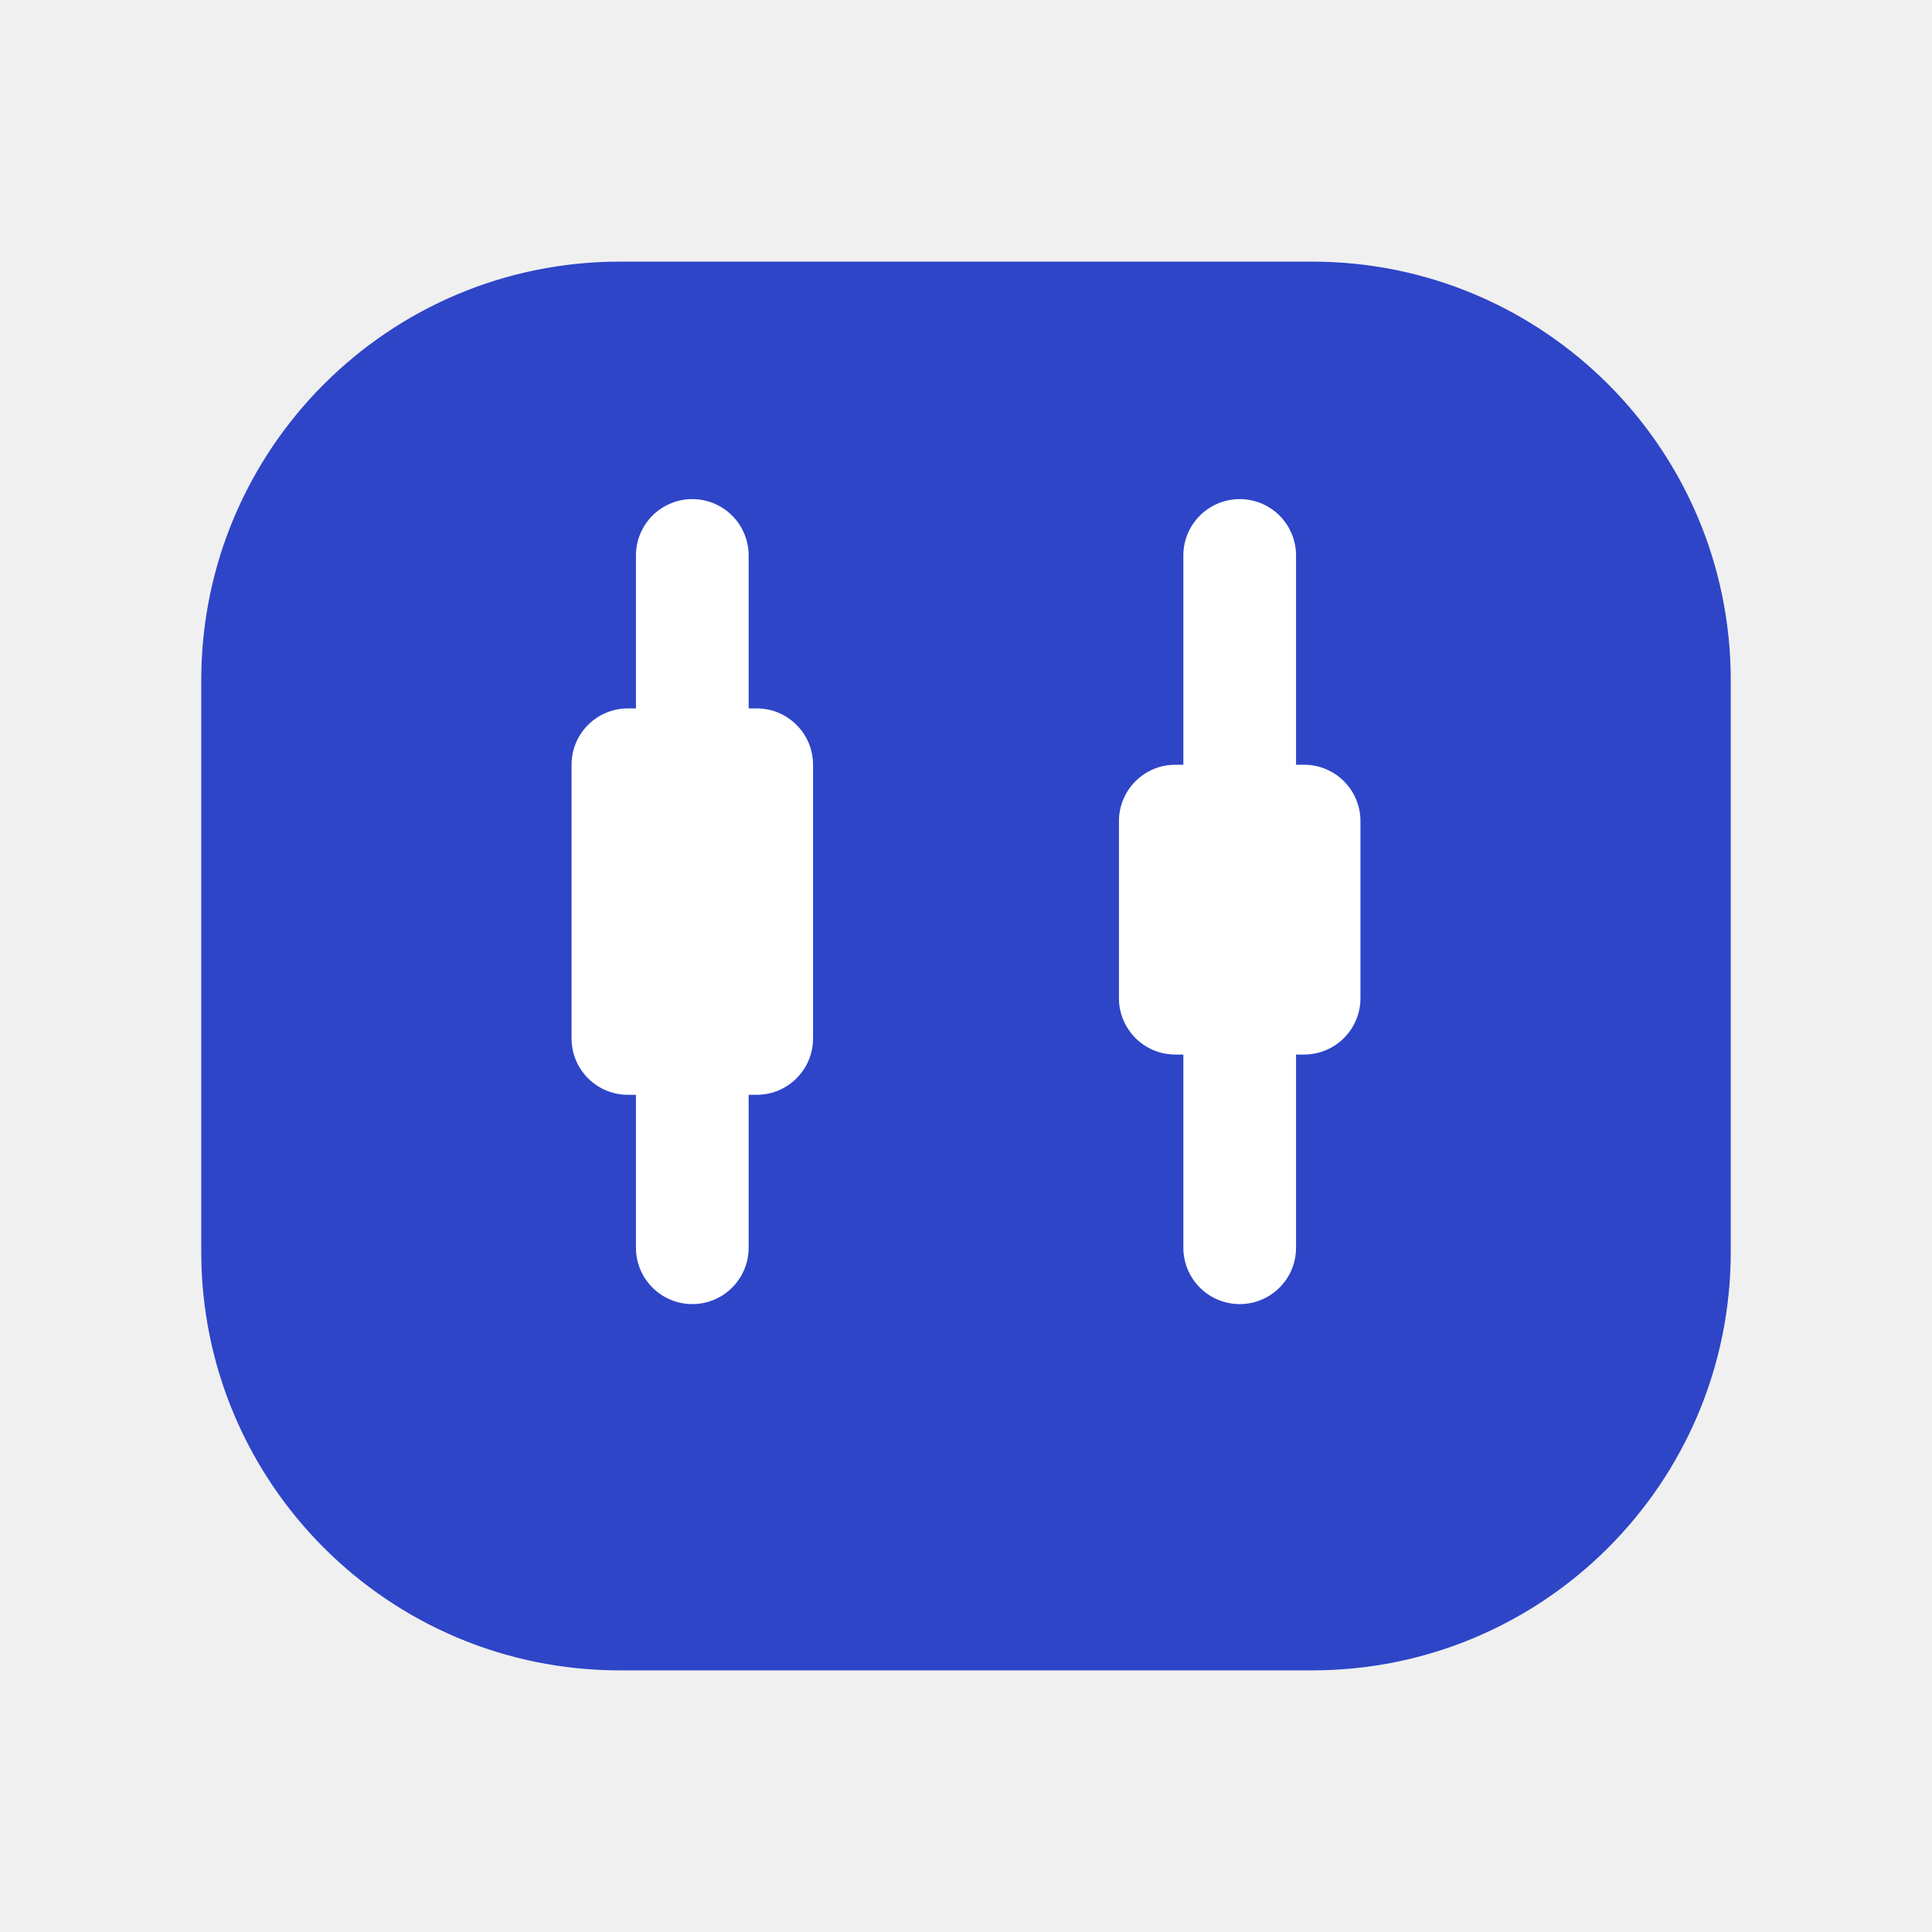
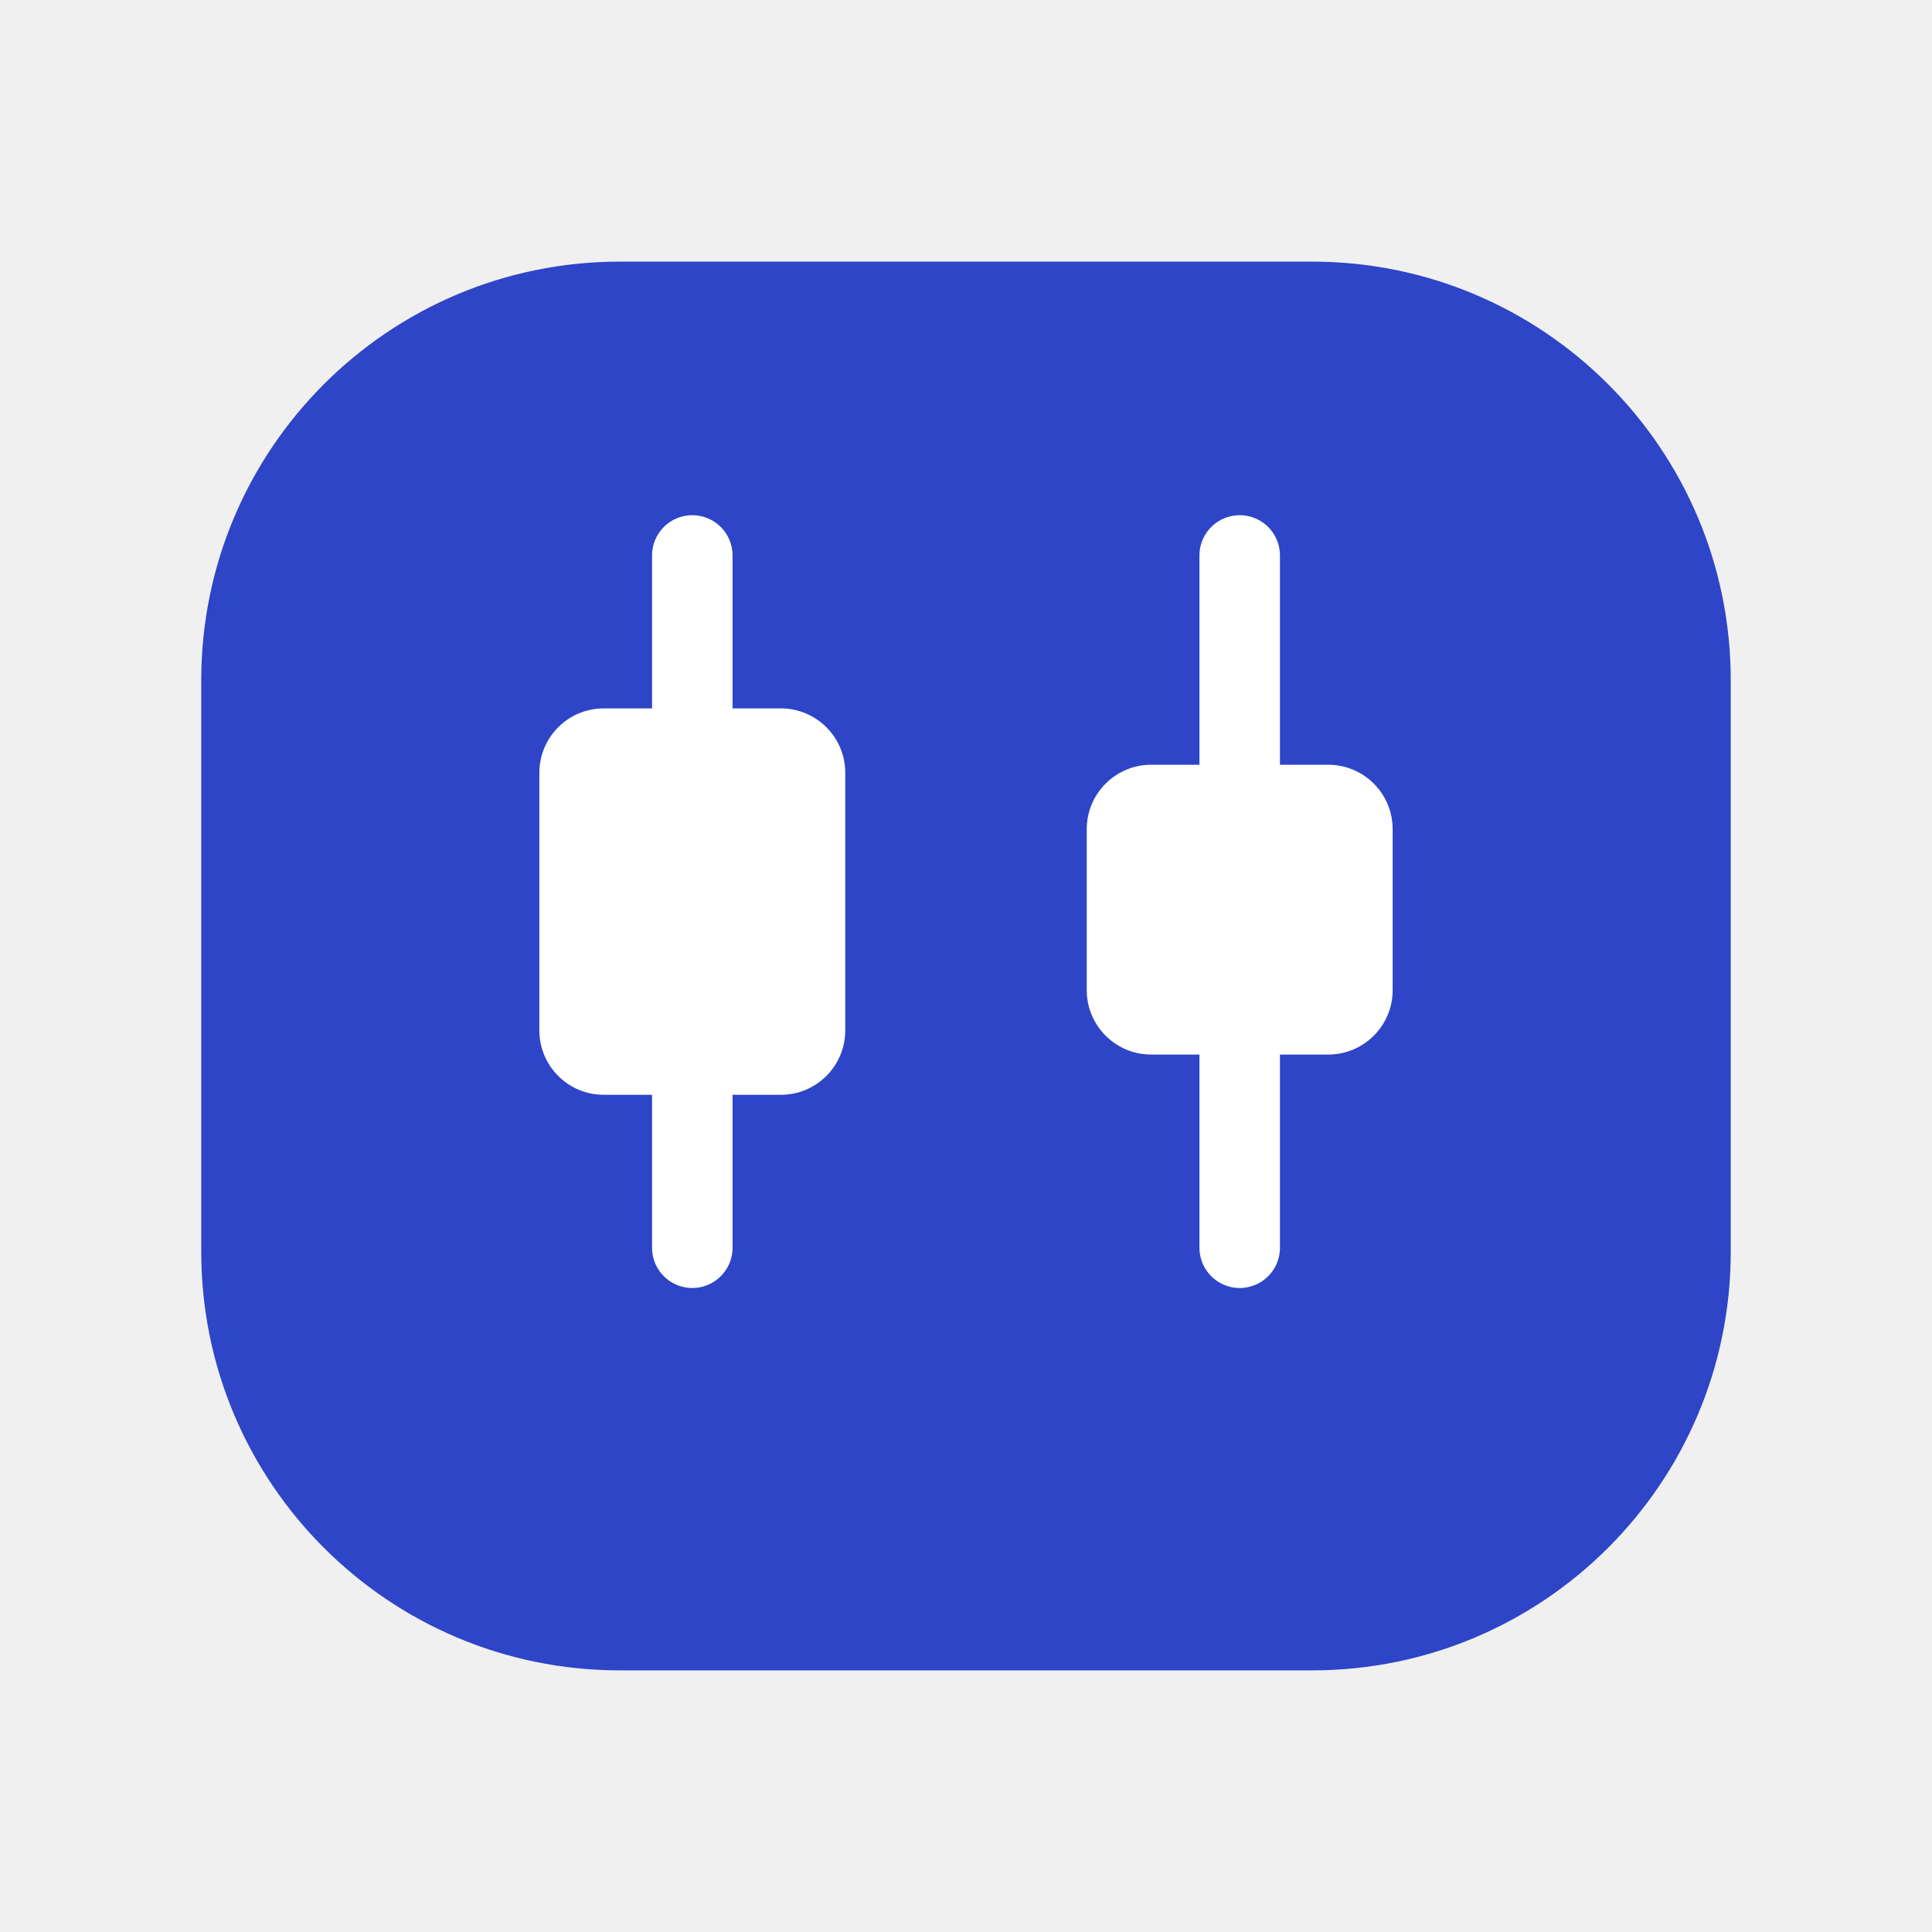
<svg xmlns="http://www.w3.org/2000/svg" viewBox="0 0 24 24">
  <rect x="2.5" y="3.25" width="19" height="17.5" rx="5.2" fill="#2e45c8" />
-   <path d="M8.6 6.9v8.6M15.4 6.9v8.6" stroke="#fff" stroke-width="1.4" stroke-linecap="round" />
-   <rect x="7.1" y="8.8" width="3" height="4.8" rx=".7" fill="#fff" />
-   <rect x="13.9" y="9.5" width="3" height="3.6" rx=".7" fill="#fff" />
+   <path d="M8.6 6.9v8.6M15.4 6.9v8.6" stroke="#fff" stroke-width="1" stroke-linecap="round" />
+   <rect x="6.7" y="8.8" width="3.8" height="4.8" rx=".8" fill="#fff" />
+   <rect x="13.5" y="9.5" width="3.8" height="3.6" rx=".8" fill="#fff" />
</svg>
